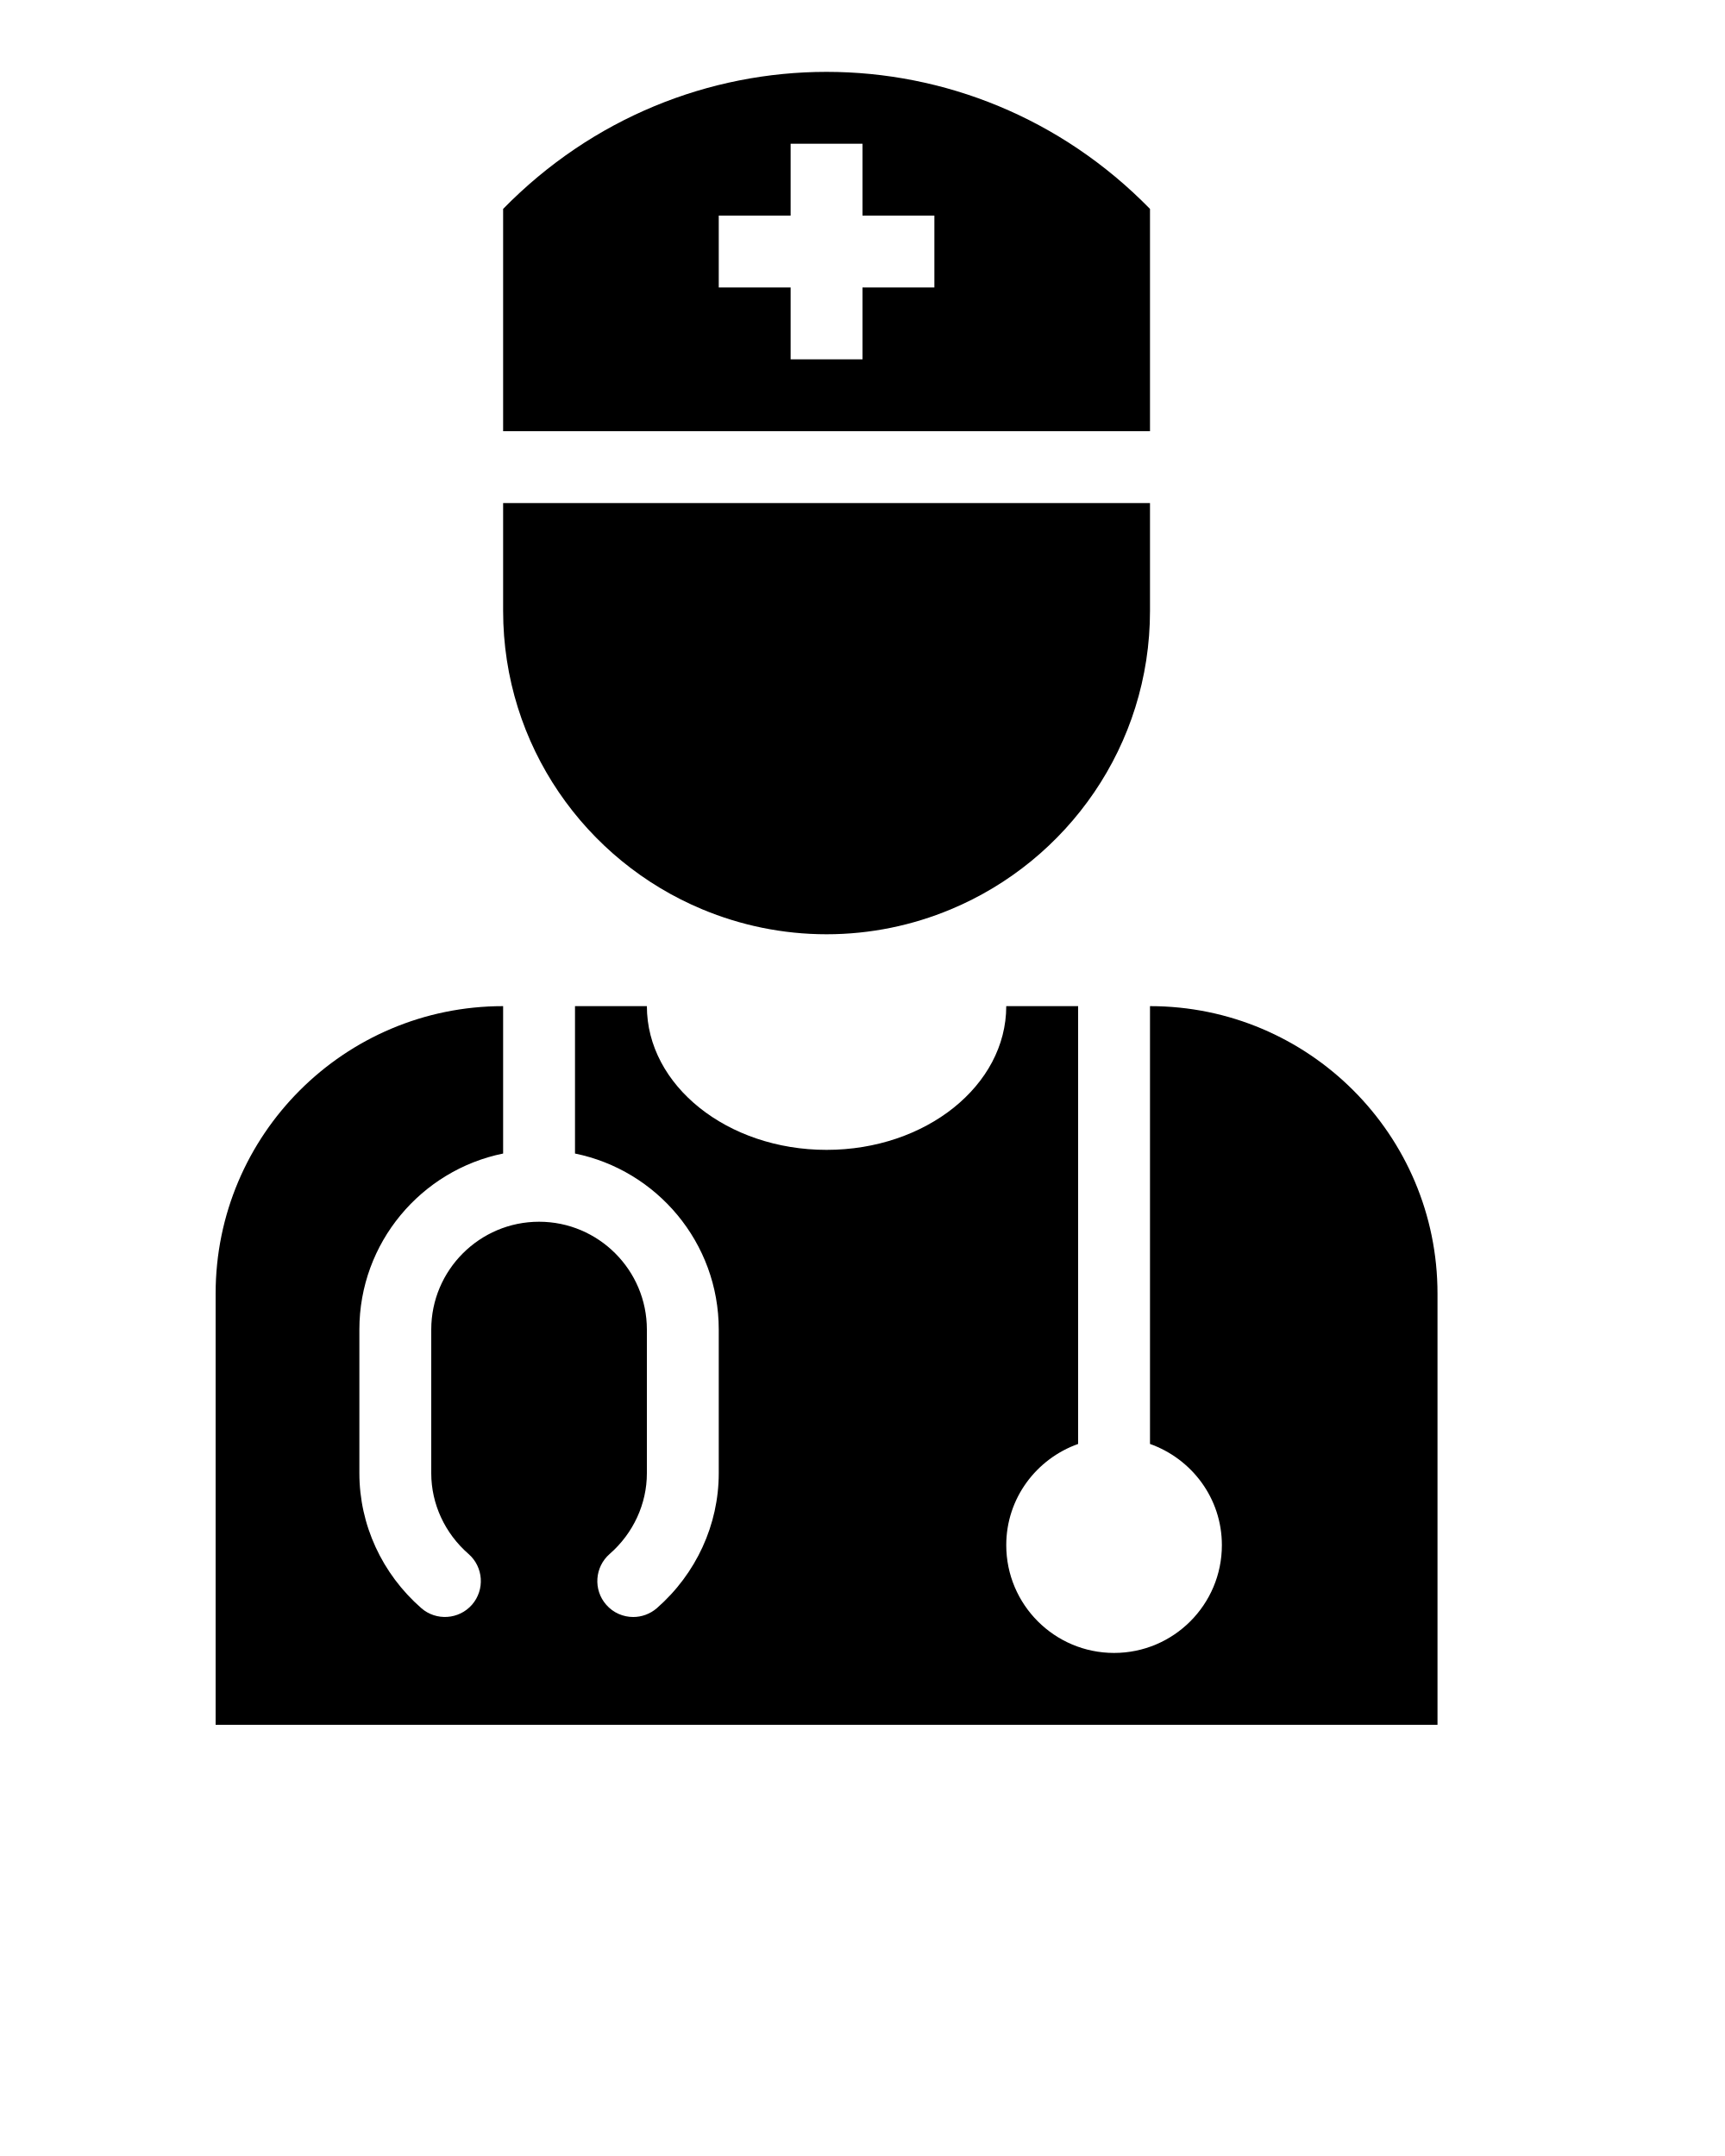
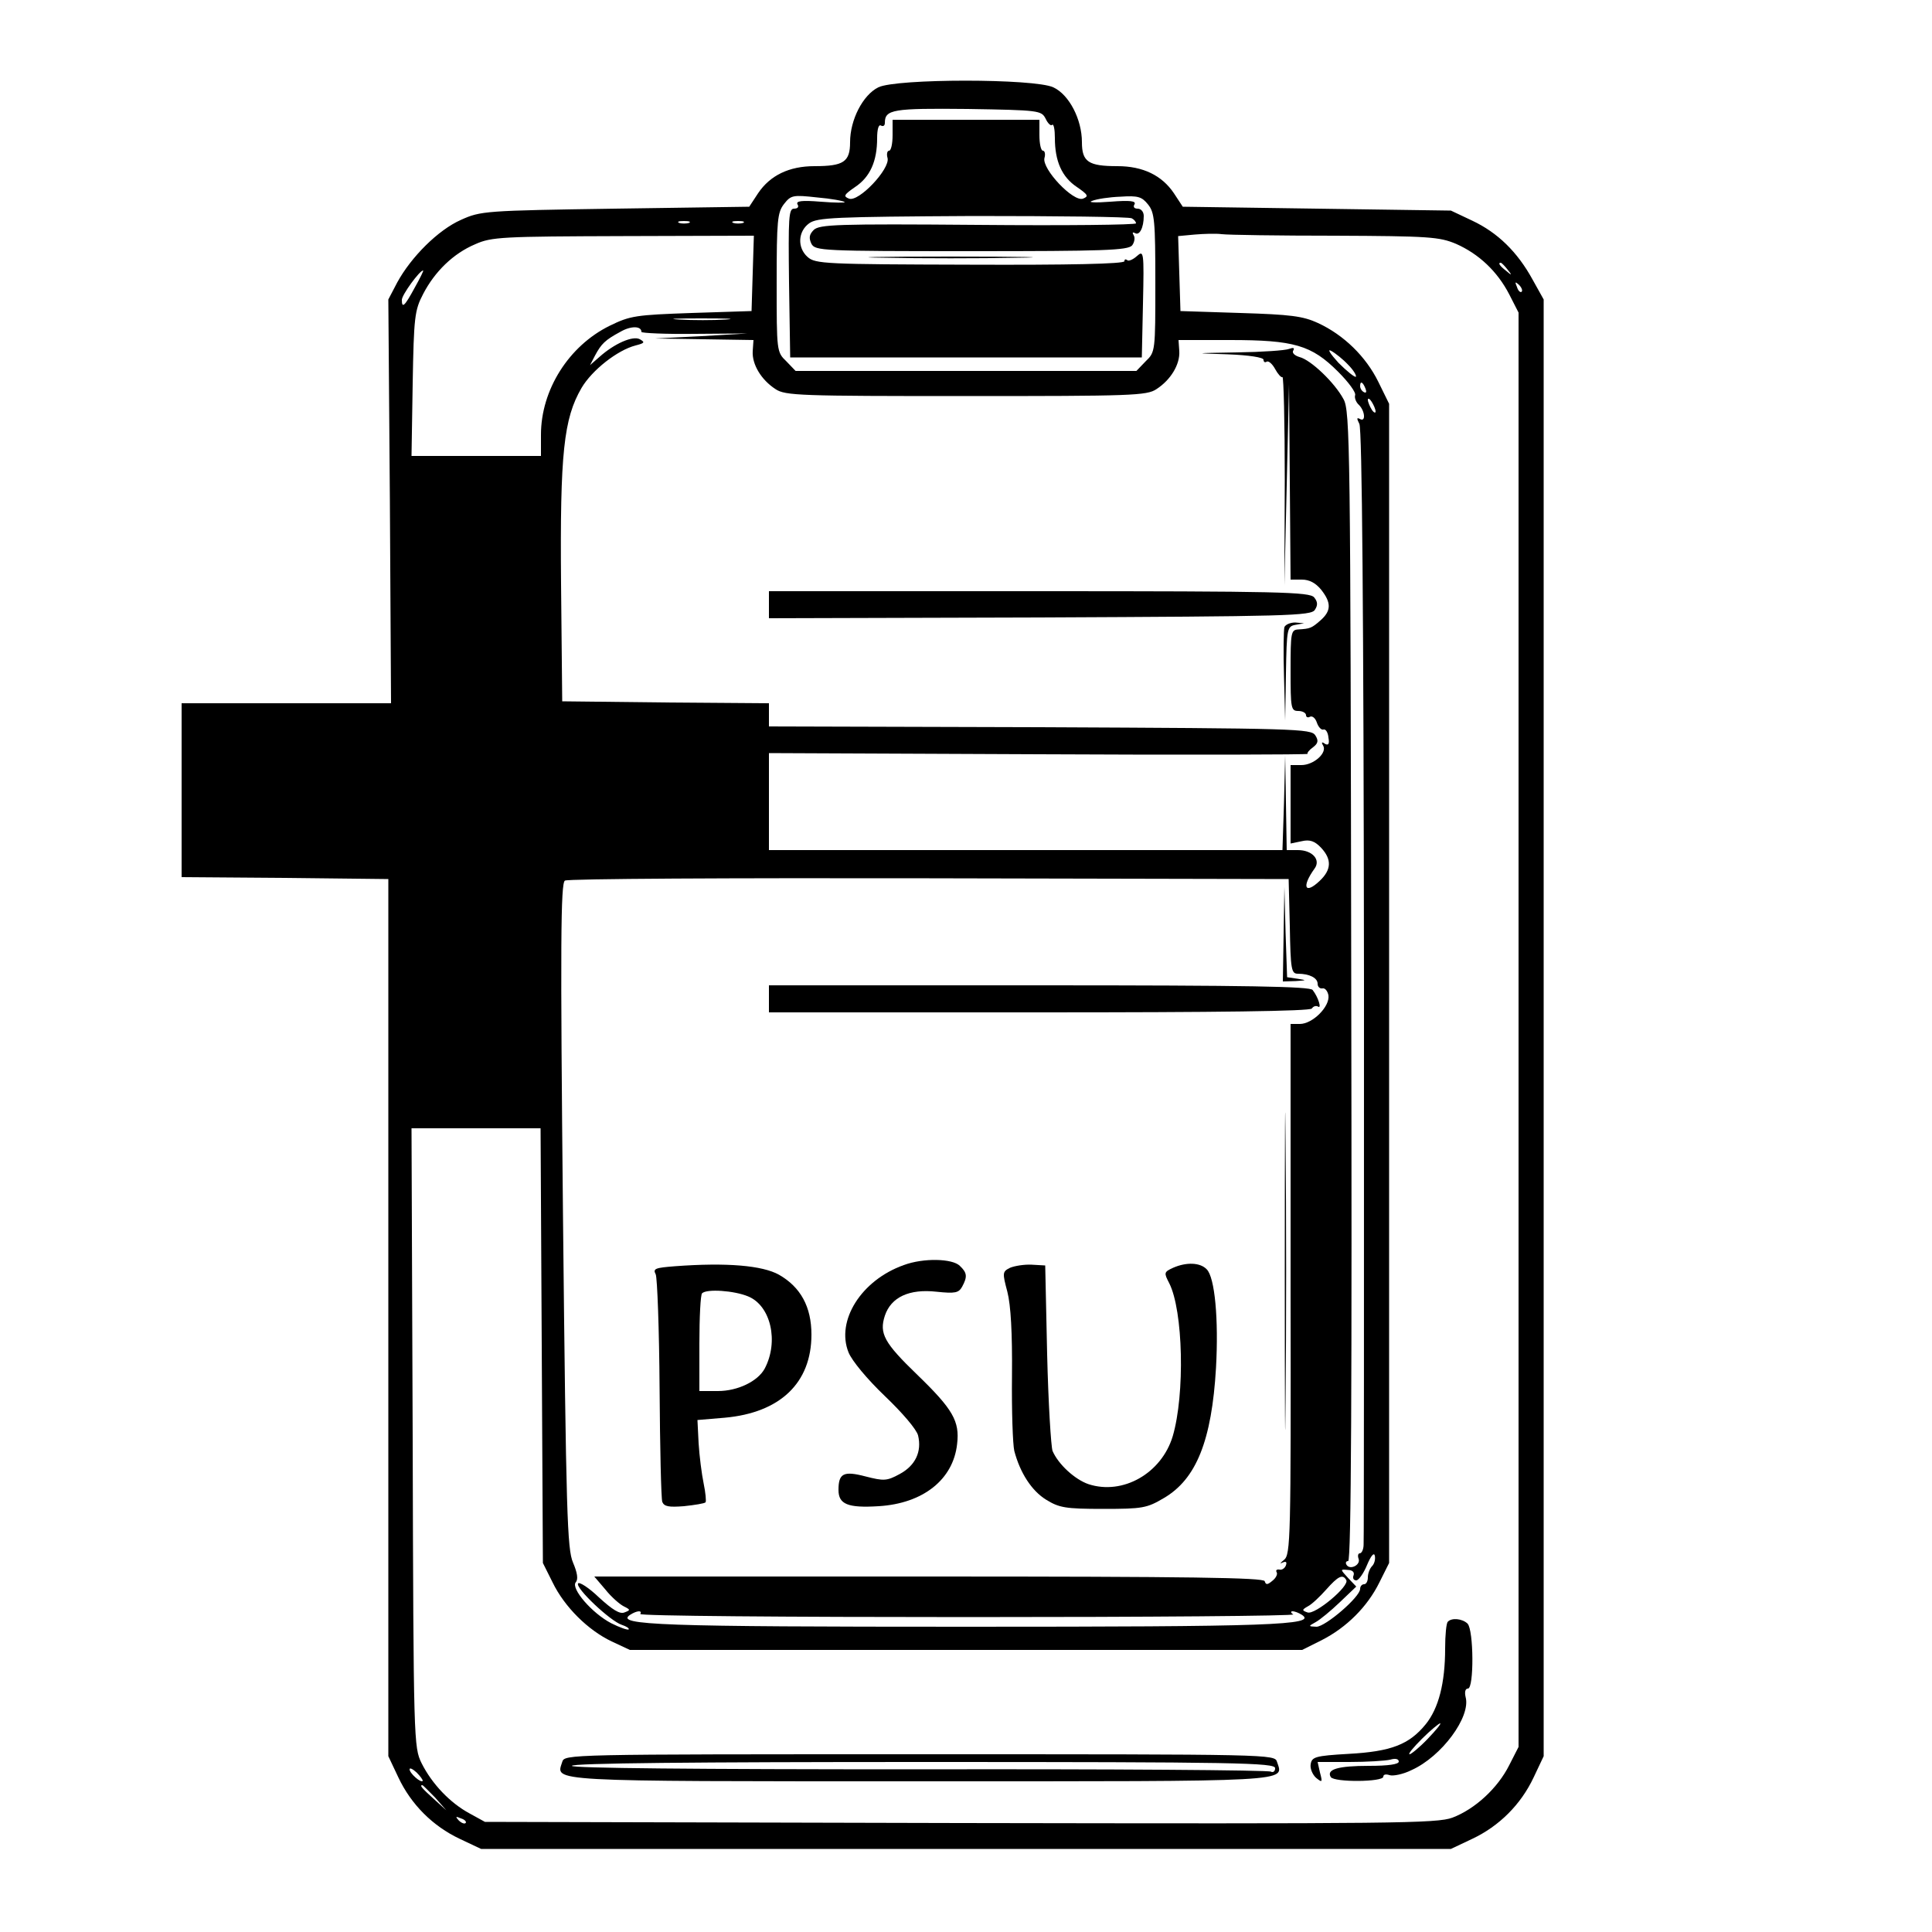
- <svg xmlns="http://www.w3.org/2000/svg" version="1.1" x="0px" y="0px" viewBox="0 0 24 30" enable-background="new 0 0 24 24" xml:space="preserve">
-   <g>
-     <path d="M16,14v6.092c0.581,0.207,1,0.756,1,1.408c0,0.828-0.672,1.5-1.5,1.5S14,22.328,14,21.5c0-0.652,0.419-1.201,1-1.408V14h-1   c0,1.104-1.119,2-2.5,2S9,15.104,9,14H8v2.051c1.14,0.232,2,1.241,2,2.449v2c0,0.715-0.314,1.398-0.861,1.877   C9.044,22.459,8.927,22.5,8.81,22.5c-0.139,0-0.278-0.058-0.376-0.171c-0.182-0.208-0.16-0.524,0.048-0.706   C8.811,21.336,9,20.926,9,20.5v-2C9,17.673,8.327,17,7.5,17S6,17.673,6,18.5v2c0,0.426,0.189,0.836,0.519,1.123   c0.208,0.182,0.229,0.498,0.048,0.706c-0.182,0.208-0.499,0.228-0.705,0.048C5.314,21.898,5,21.215,5,20.5v-2   c0-1.208,0.86-2.217,2-2.449V14c-2.209,0-4,1.791-4,4v6h17v-6C20,15.791,18.209,14,16,14z" />
-     <path d="M9.771,12.653C10.303,12.875,10.887,13,11.5,13s1.197-0.125,1.729-0.347C14.855,11.975,16,10.372,16,8.5V7H7v1.5   C7,10.372,8.144,11.975,9.771,12.653z" />
-     <path d="M16,2.907C14.758,1.636,13.129,1,11.5,1S8.243,1.636,7,2.907C7,4.272,7,4.636,7,6c3,0,6,0,9,0C16,4.636,16,4.272,16,2.907z    M13,4h-1v1h-1V4h-1V3h1V2h1v1h1V4z" />
+ <svg xmlns="http://www.w3.org/2000/svg" version="1.0" width="500pt" height="500pt" viewBox="0 0 500 500" preserveAspectRatio="xMidYMid meet">
+   <g transform="translate(0,500) scale(0.1,-0.1)" fill="#000000" stroke="none">
+     <path d="M2273 4774 c-40 -20 -73 -84 -73 -142 0 -51 -17 -62 -92 -62 -66 0 -115 -24 -146 -70 l-23 -35 -347 -5 c-338 -5 -348 -6 -399 -29 -59 -26 -129 -96 -165 -162 l-23 -44 4 -522 3 -523 -271 0 -271 0 0 -225 0 -225 268 -2 267 -3 0 -1135 0 -1135 26 -55 c33 -70 89 -126 159 -159 l55 -26 1255 0 1255 0 55 26 c70 33 126 89 159 159 l26 55 0 1885 0 1885 -29 52 c-39 71 -90 121 -156 152 l-55 26 -347 5 -347 5 -23 35 c-31 46 -80 70 -146 70 -75 0 -92 11 -92 62 0 59 -33 123 -74 142 -49 23 -406 23 -453 0z m433 -81 c6 -13 14 -20 17 -16 4 3 7 -12 7 -34 0 -60 18 -101 57 -127 29 -20 31 -24 16 -30 -25 -10 -107 77 -100 105 3 10 1 19 -4 19 -5 0 -9 18 -9 40 l0 40 -190 0 -190 0 0 -40 c0 -22 -4 -40 -9 -40 -5 0 -7 -9 -4 -19 7 -28 -75 -115 -100 -105 -15 6 -13 10 16 30 39 26 57 67 57 126 0 24 4 37 10 33 6 -3 10 0 10 7 0 35 21 38 214 36 186 -3 191 -4 202 -25z m-520 -216 c3 -2 -25 -2 -62 1 -49 4 -65 2 -60 -7 4 -6 1 -11 -9 -11 -14 0 -15 -23 -13 -192 l3 -193 455 0 455 0 3 139 c3 136 2 139 -16 123 -10 -9 -22 -14 -25 -10 -4 3 -7 2 -7 -3 0 -7 -144 -10 -400 -9 -374 1 -400 2 -420 20 -27 24 -25 66 4 87 21 15 64 17 424 19 220 0 405 -2 411 -6 6 -3 11 -9 11 -13 0 -4 -184 -6 -409 -4 -366 3 -410 1 -425 -13 -12 -12 -13 -21 -6 -36 10 -18 26 -19 414 -19 341 0 405 2 416 15 6 8 8 20 4 26 -4 7 -3 9 3 6 12 -8 23 14 23 44 0 11 -7 19 -16 19 -9 0 -12 5 -8 11 5 9 -11 11 -62 7 -39 -3 -60 -2 -48 2 12 5 45 10 74 11 45 3 55 0 71 -20 17 -21 19 -42 19 -203 0 -177 0 -179 -25 -203 l-24 -25 -441 0 -441 0 -24 25 c-25 24 -25 26 -25 203 0 162 2 182 19 204 18 23 23 24 86 17 36 -3 68 -9 71 -12z m-403 -54 c-7 -2 -19 -2 -25 0 -7 3 -2 5 12 5 14 0 19 -2 13 -5z m140 0 c-7 -2 -19 -2 -25 0 -7 3 -2 5 12 5 14 0 19 -2 13 -5z m1532 -33 c243 -1 270 -3 313 -21 59 -26 107 -71 138 -131 l24 -47 0 -1856 0 -1856 -24 -47 c-30 -60 -89 -114 -147 -136 -40 -15 -146 -16 -1274 -14 l-1230 3 -40 22 c-50 27 -97 76 -124 130 -20 41 -21 53 -23 842 l-3 801 167 0 167 0 3 -562 3 -563 25 -50 c31 -64 92 -124 153 -153 l47 -22 870 0 870 0 50 25 c65 33 119 87 150 150 l25 50 0 1500 0 1500 -28 57 c-32 65 -89 121 -156 152 -39 18 -71 22 -201 26 l-155 5 -3 97 -3 97 43 4 c24 2 55 3 70 1 15 -2 147 -4 293 -4z m-1507 -97 l-3 -98 -155 -5 c-144 -5 -159 -7 -212 -33 -106 -52 -178 -166 -178 -282 l0 -55 -167 0 -168 0 3 187 c3 172 5 190 27 232 30 58 78 105 135 129 42 19 71 20 383 21 l338 1 -3 -97z m1953 10 c13 -16 12 -17 -3 -4 -17 13 -22 21 -14 21 2 0 10 -8 17 -17z m-2828 -48 c-26 -48 -33 -54 -33 -31 0 13 46 76 55 76 2 0 -8 -20 -22 -45z m2865 -10 c-3 -3 -9 2 -12 12 -6 14 -5 15 5 6 7 -7 10 -15 7 -18z m-2060 -72 c-32 -2 -86 -2 -120 0 -35 2 -9 3 57 3 66 0 94 -1 63 -3z m-218 -32 c0 -3 62 -6 138 -5 l137 1 -120 -7 -120 -6 128 -2 127 -2 -2 -29 c-2 -34 22 -74 59 -98 25 -17 65 -18 493 -18 428 0 468 1 493 18 37 24 61 64 59 98 l-2 29 133 0 c166 0 211 -13 280 -82 27 -27 47 -54 44 -61 -2 -6 2 -18 10 -25 16 -16 18 -46 2 -36 -8 4 -8 1 -1 -13 7 -13 11 -479 12 -1449 0 -786 0 -1439 -1 -1451 0 -13 -5 -23 -10 -23 -4 0 -6 -6 -3 -14 6 -16 -22 -30 -31 -16 -4 6 -1 10 4 10 8 0 10 457 8 1487 -2 1396 -3 1490 -20 1520 -23 43 -85 102 -114 109 -13 4 -20 11 -16 17 4 7 0 8 -11 4 -10 -4 -70 -8 -134 -9 -116 -2 -116 -2 -24 -5 54 -2 92 -8 92 -14 0 -6 4 -8 8 -5 5 3 15 -6 22 -19 7 -13 16 -23 19 -21 3 2 6 -118 6 -267 l-1 -272 6 260 6 260 2 -252 2 -253 29 0 c20 0 36 -9 50 -26 27 -34 26 -55 -1 -79 -24 -21 -27 -22 -58 -24 -19 -1 -20 -8 -20 -106 0 -98 1 -105 20 -105 11 0 20 -5 20 -11 0 -5 5 -7 10 -4 6 3 14 -3 18 -15 4 -12 12 -20 17 -18 6 2 12 -8 13 -21 3 -16 0 -21 -9 -16 -8 6 -10 4 -5 -4 12 -19 -24 -51 -56 -51 l-28 0 0 -101 0 -102 29 6 c21 5 34 0 50 -17 28 -30 27 -57 -4 -86 -38 -36 -47 -15 -13 32 17 23 -6 48 -43 48 l-29 0 -2 123 -2 122 -3 -122 -4 -123 -664 0 -665 0 0 125 0 126 699 -3 c385 -2 698 -1 695 1 -2 2 4 10 14 17 13 10 15 17 6 31 -11 17 -48 18 -713 21 l-701 2 0 30 0 30 -267 2 -268 3 -3 305 c-3 338 7 427 53 506 27 46 93 98 140 110 23 6 25 8 11 16 -18 10 -66 -11 -105 -46 l-24 -21 13 25 c16 30 26 40 65 61 27 16 55 16 55 0z m1829 -85 c14 -14 22 -28 20 -31 -3 -2 -23 14 -45 36 -21 23 -30 37 -19 31 11 -6 31 -22 44 -36z m45 -62 c3 -8 2 -12 -4 -9 -6 3 -10 10 -10 16 0 14 7 11 14 -7z m26 -59 c0 -5 -5 -3 -10 5 -5 8 -10 20 -10 25 0 6 5 3 10 -5 5 -8 10 -19 10 -25z m-222 -1332 c2 -113 4 -123 21 -123 30 0 51 -11 51 -26 0 -8 6 -13 12 -12 7 2 14 -7 16 -18 4 -29 -41 -74 -74 -74 l-24 0 0 -686 c1 -648 0 -687 -17 -701 -10 -8 -12 -11 -4 -7 9 4 12 2 9 -7 -3 -8 -11 -13 -17 -11 -7 1 -10 -2 -7 -7 3 -5 -2 -15 -11 -22 -13 -11 -17 -11 -20 -1 -4 9 -187 12 -870 12 l-865 0 29 -34 c15 -19 37 -38 47 -43 18 -9 18 -10 2 -16 -12 -5 -31 7 -66 39 -26 25 -51 41 -54 36 -7 -12 83 -97 113 -107 12 -4 20 -9 18 -12 -3 -2 -23 5 -45 16 -50 26 -105 90 -92 106 7 8 4 25 -7 51 -15 35 -18 121 -26 898 -7 705 -6 861 5 867 7 5 432 7 943 6 l930 -2 3 -122z m213 -1656 c-6 -6 -11 -19 -11 -29 0 -10 -4 -18 -10 -18 -5 0 -10 -5 -10 -12 0 -21 -90 -98 -113 -98 -21 1 -22 1 -2 12 11 6 39 29 62 51 l43 41 -21 22 c-21 23 -21 23 -1 21 12 0 18 -6 15 -14 -3 -7 0 -13 7 -13 6 0 19 18 28 40 10 24 18 33 20 24 2 -9 -1 -21 -7 -27z m-67 -36 c10 -15 -81 -91 -100 -84 -15 5 -15 7 1 16 10 5 31 25 47 43 31 35 43 41 52 25z m-1827 -88 c-3 -5 379 -8 848 -8 469 0 848 3 842 7 -7 4 -7 8 -2 8 6 0 16 -4 24 -9 42 -27 -83 -31 -869 -31 -786 0 -911 4 -869 31 17 11 32 12 26 2z m-563 -432 c-5 -6 -34 20 -34 30 0 5 8 1 18 -8 10 -10 17 -20 16 -22z m32 -43 l29 -33 -32 29 c-31 28 -38 36 -30 36 2 0 16 -15 33 -32z m79 -66 c-3 -3 -11 0 -18 7 -9 10 -8 11 6 5 10 -3 15 -9 12 -12z" />
+     <path d="M2288 4333 c94 -2 250 -2 345 0 94 1 17 3 -173 3 -190 0 -267 -2 -172 -3z" />
+     <path d="M3747 803 c-4 -3 -7 -35 -7 -69 0 -90 -17 -155 -50 -196 -43 -53 -90 -71 -200 -77 -87 -5 -95 -8 -98 -27 -2 -11 5 -27 14 -35 16 -13 17 -12 10 14 l-6 27 82 0 c46 0 93 3 106 6 13 4 22 2 22 -5 0 -7 -27 -11 -77 -11 -80 0 -111 -9 -99 -29 9 -14 136 -13 136 1 0 6 7 7 16 4 9 -3 35 2 57 13 78 35 154 138 140 189 -3 13 -1 22 6 22 16 0 15 152 -1 168 -13 13 -41 16 -51 5z m-52 -303 c-21 -22 -43 -40 -47 -40 -5 0 10 18 32 40 22 22 44 40 47 40 4 0 -11 -18 -32 -40z" />
+     <path d="M1455 440 c-16 -51 -51 -50 925 -50 977 0 942 -2 925 50 -6 20 -8 20 -925 20 -917 0 -919 0 -925 -20z m1845 -16 c0 -8 -5 -12 -11 -9 -5 4 -415 7 -910 6 -585 0 -899 3 -899 9 0 7 318 10 910 10 812 0 910 -2 910 -16z" />
+     <path d="M1990 3435 l0 -35 701 2 c642 3 703 4 712 20 8 12 7 21 -2 32 -12 14 -87 16 -712 16 l-699 0 0 -35z" />
+     <path d="M3324 3377 c-2 -7 -3 -65 -1 -128 l3 -114 2 122 c2 117 3 122 25 126 l22 4 -23 2 c-12 0 -25 -5 -28 -12z" />
+     <path d="M3322 2583 l-2 -123 33 1 c29 2 30 2 5 6 l-27 4 -4 117 -3 117 -2 -122z" />
+     <path d="M1990 2415 l0 -35 699 0 c463 0 702 3 706 10 4 6 11 8 16 5 10 -7 1 24 -14 43 -7 9 -161 12 -708 12 l-699 0 0 -35z" />
+     <path d="M3325 1710 c0 -366 1 -515 2 -332 2 182 2 482 0 665 -1 182 -2 33 -2 -333z" />
+     <path d="M2339 1726 c-110 -39 -176 -144 -143 -226 9 -22 48 -69 94 -113 45 -43 82 -86 86 -102 10 -42 -7 -78 -48 -100 -33 -18 -41 -18 -88 -6 -57 15 -70 8 -70 -35 0 -37 24 -47 104 -42 115 7 193 69 203 161 7 59 -11 90 -103 179 -86 83 -99 107 -84 153 16 48 63 70 134 62 48 -5 57 -3 66 13 14 26 13 36 -6 54 -19 19 -94 21 -145 2z" />
+     <path d="M1747 1723 c-51 -4 -58 -6 -50 -21 4 -9 9 -142 10 -295 1 -153 4 -286 7 -294 5 -12 17 -14 56 -11 28 3 53 7 56 10 2 3 0 25 -5 49 -5 24 -11 71 -13 104 l-3 60 71 6 c143 13 224 90 224 215 0 72 -28 123 -84 155 -43 24 -135 32 -269 22z m189 -78 c59 -24 80 -117 43 -187 -18 -33 -70 -58 -121 -58 l-48 0 0 123 c0 68 3 127 7 130 12 12 83 7 119 -8z" />
+     <path d="M2614 1719 c-20 -10 -20 -13 -7 -62 9 -35 13 -107 12 -217 -1 -91 2 -178 6 -195 15 -57 45 -103 82 -126 34 -21 50 -24 148 -24 102 0 113 2 157 28 84 49 124 149 135 337 7 126 -3 234 -24 255 -17 18 -53 19 -87 4 -24 -11 -24 -13 -10 -40 36 -71 41 -287 9 -396 -29 -96 -129 -153 -218 -124 -35 12 -78 51 -93 86 -4 11 -11 124 -14 250 l-5 230 -35 2 c-19 1 -44 -3 -56 -8z" />
  </g>
-   <text x="0" y="39" fill="#000000" font-size="5px" font-weight="bold" font-family="'Helvetica Neue', Helvetica, Arial-Unicode, Arial, Sans-serif">Created by Rflor</text>
-   <text x="0" y="44" fill="#000000" font-size="5px" font-weight="bold" font-family="'Helvetica Neue', Helvetica, Arial-Unicode, Arial, Sans-serif">from the Noun Project</text>
</svg>
